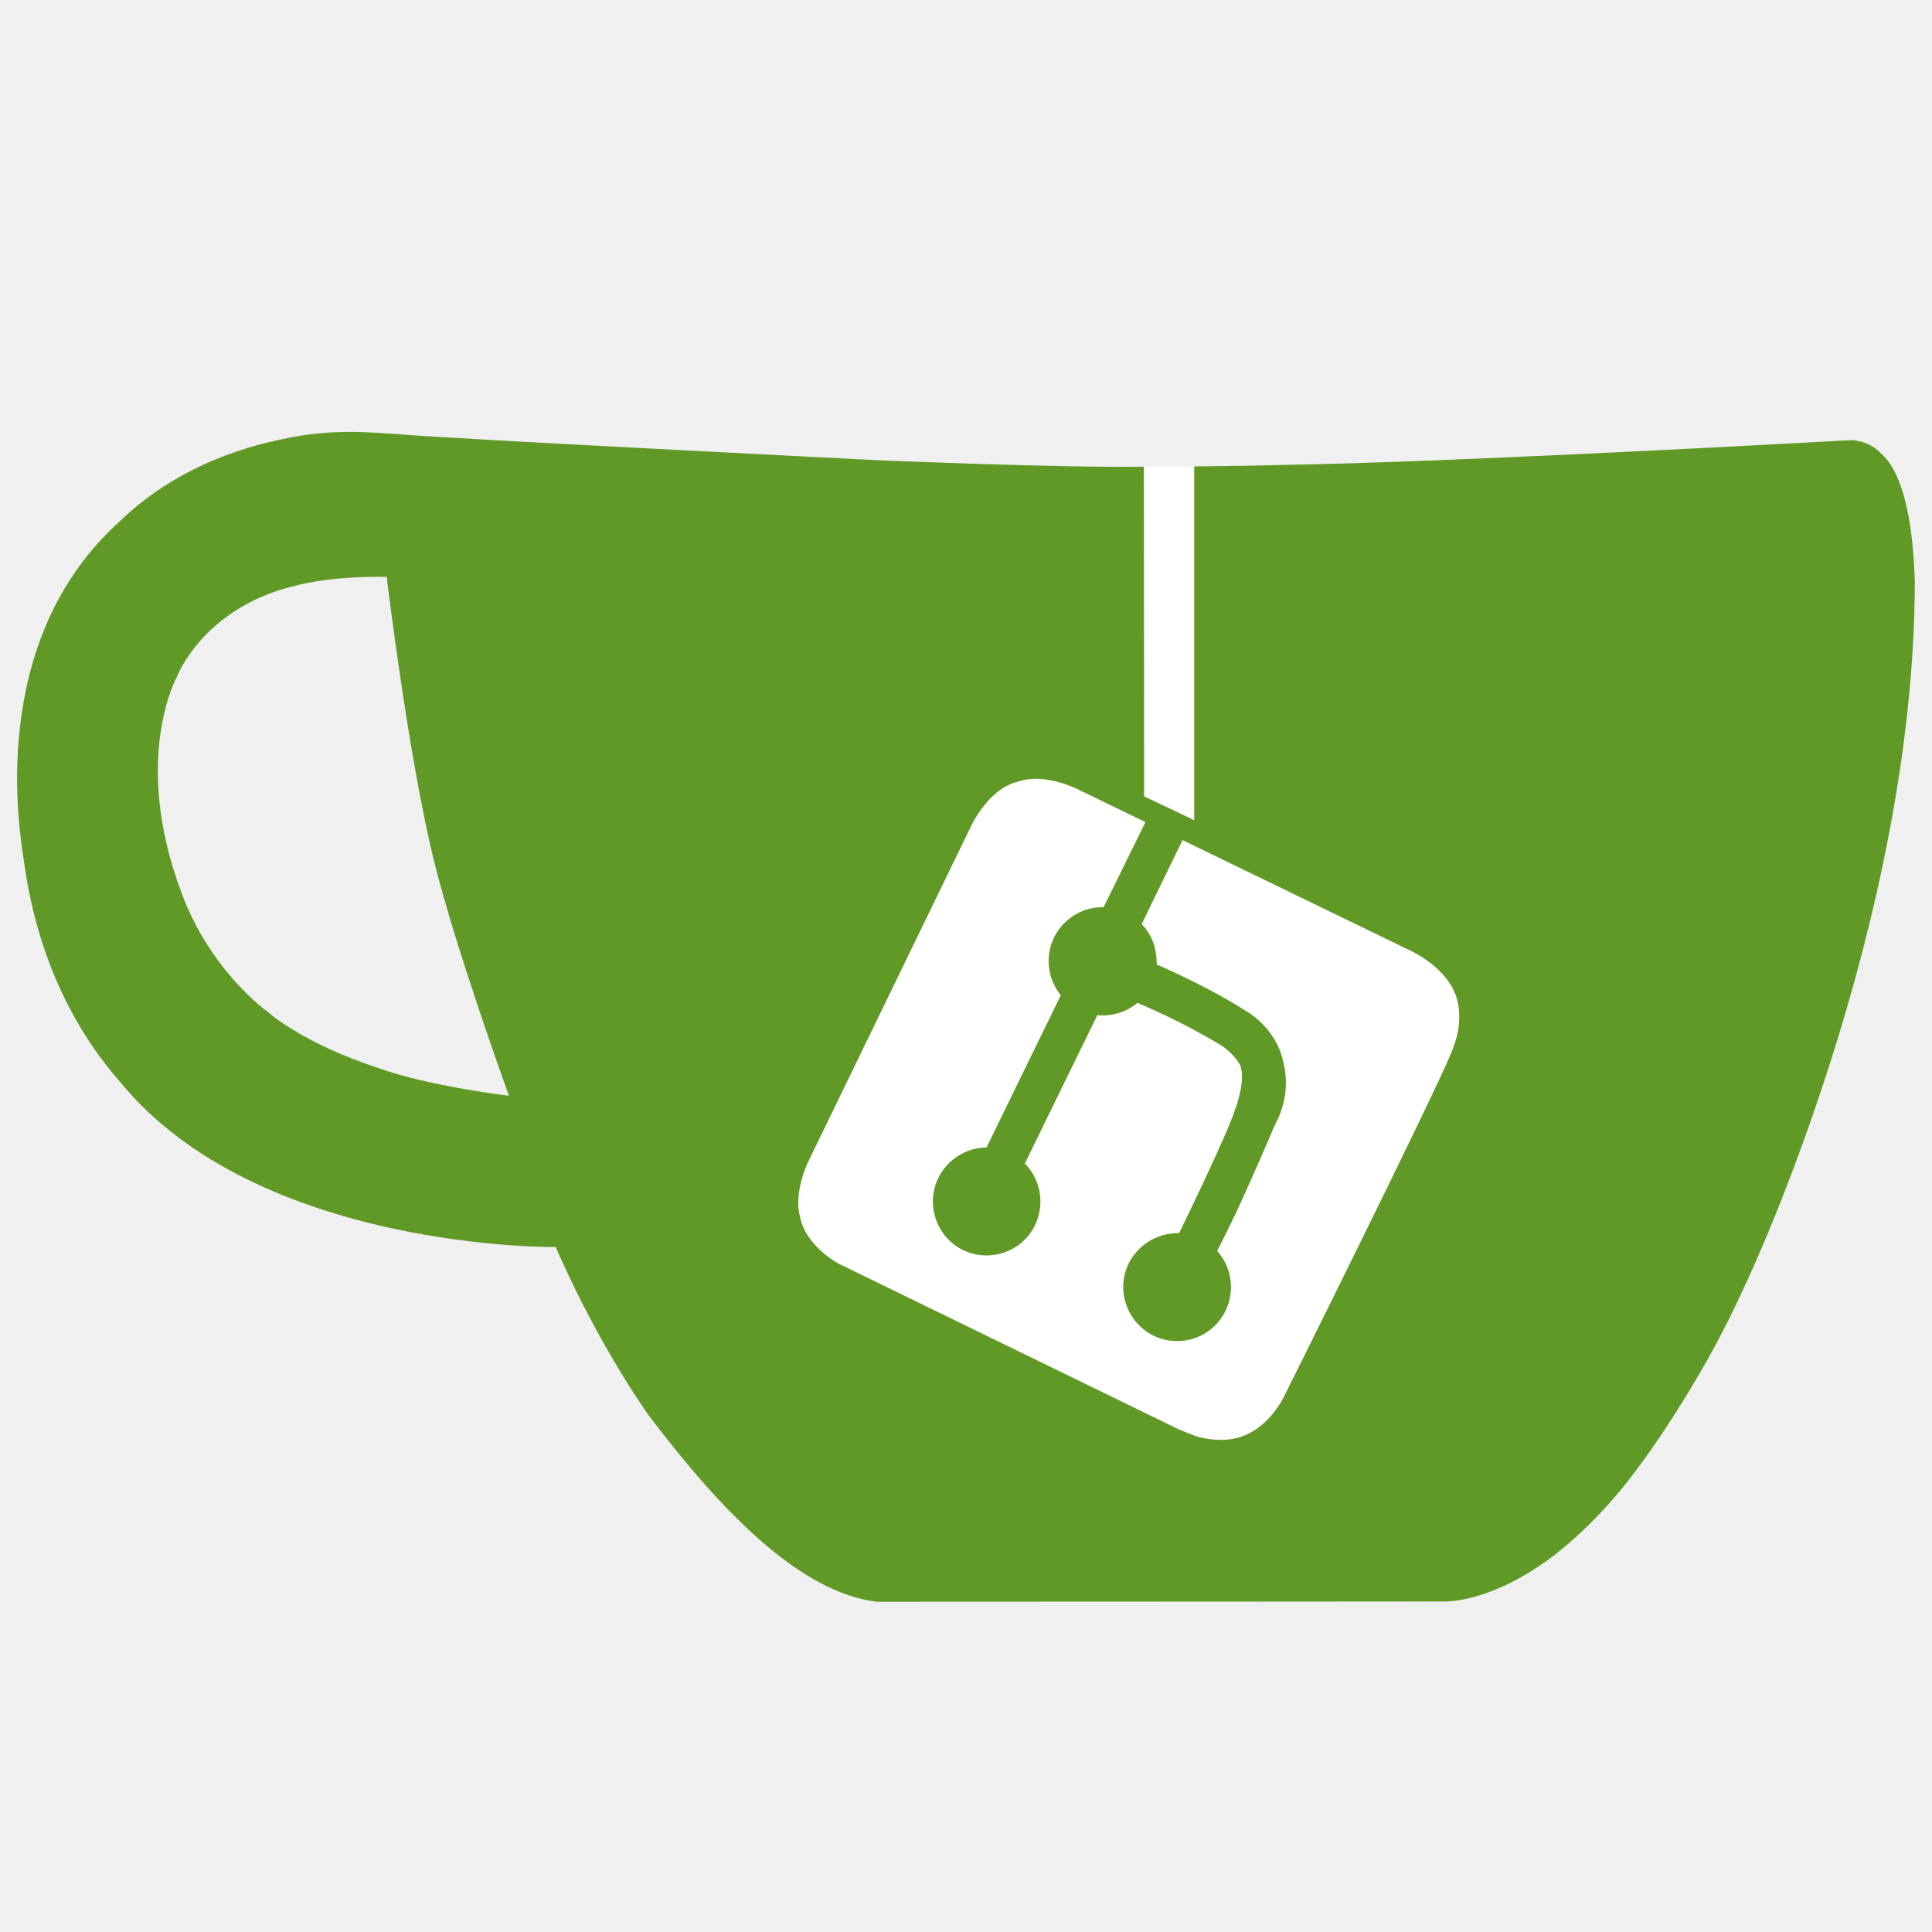
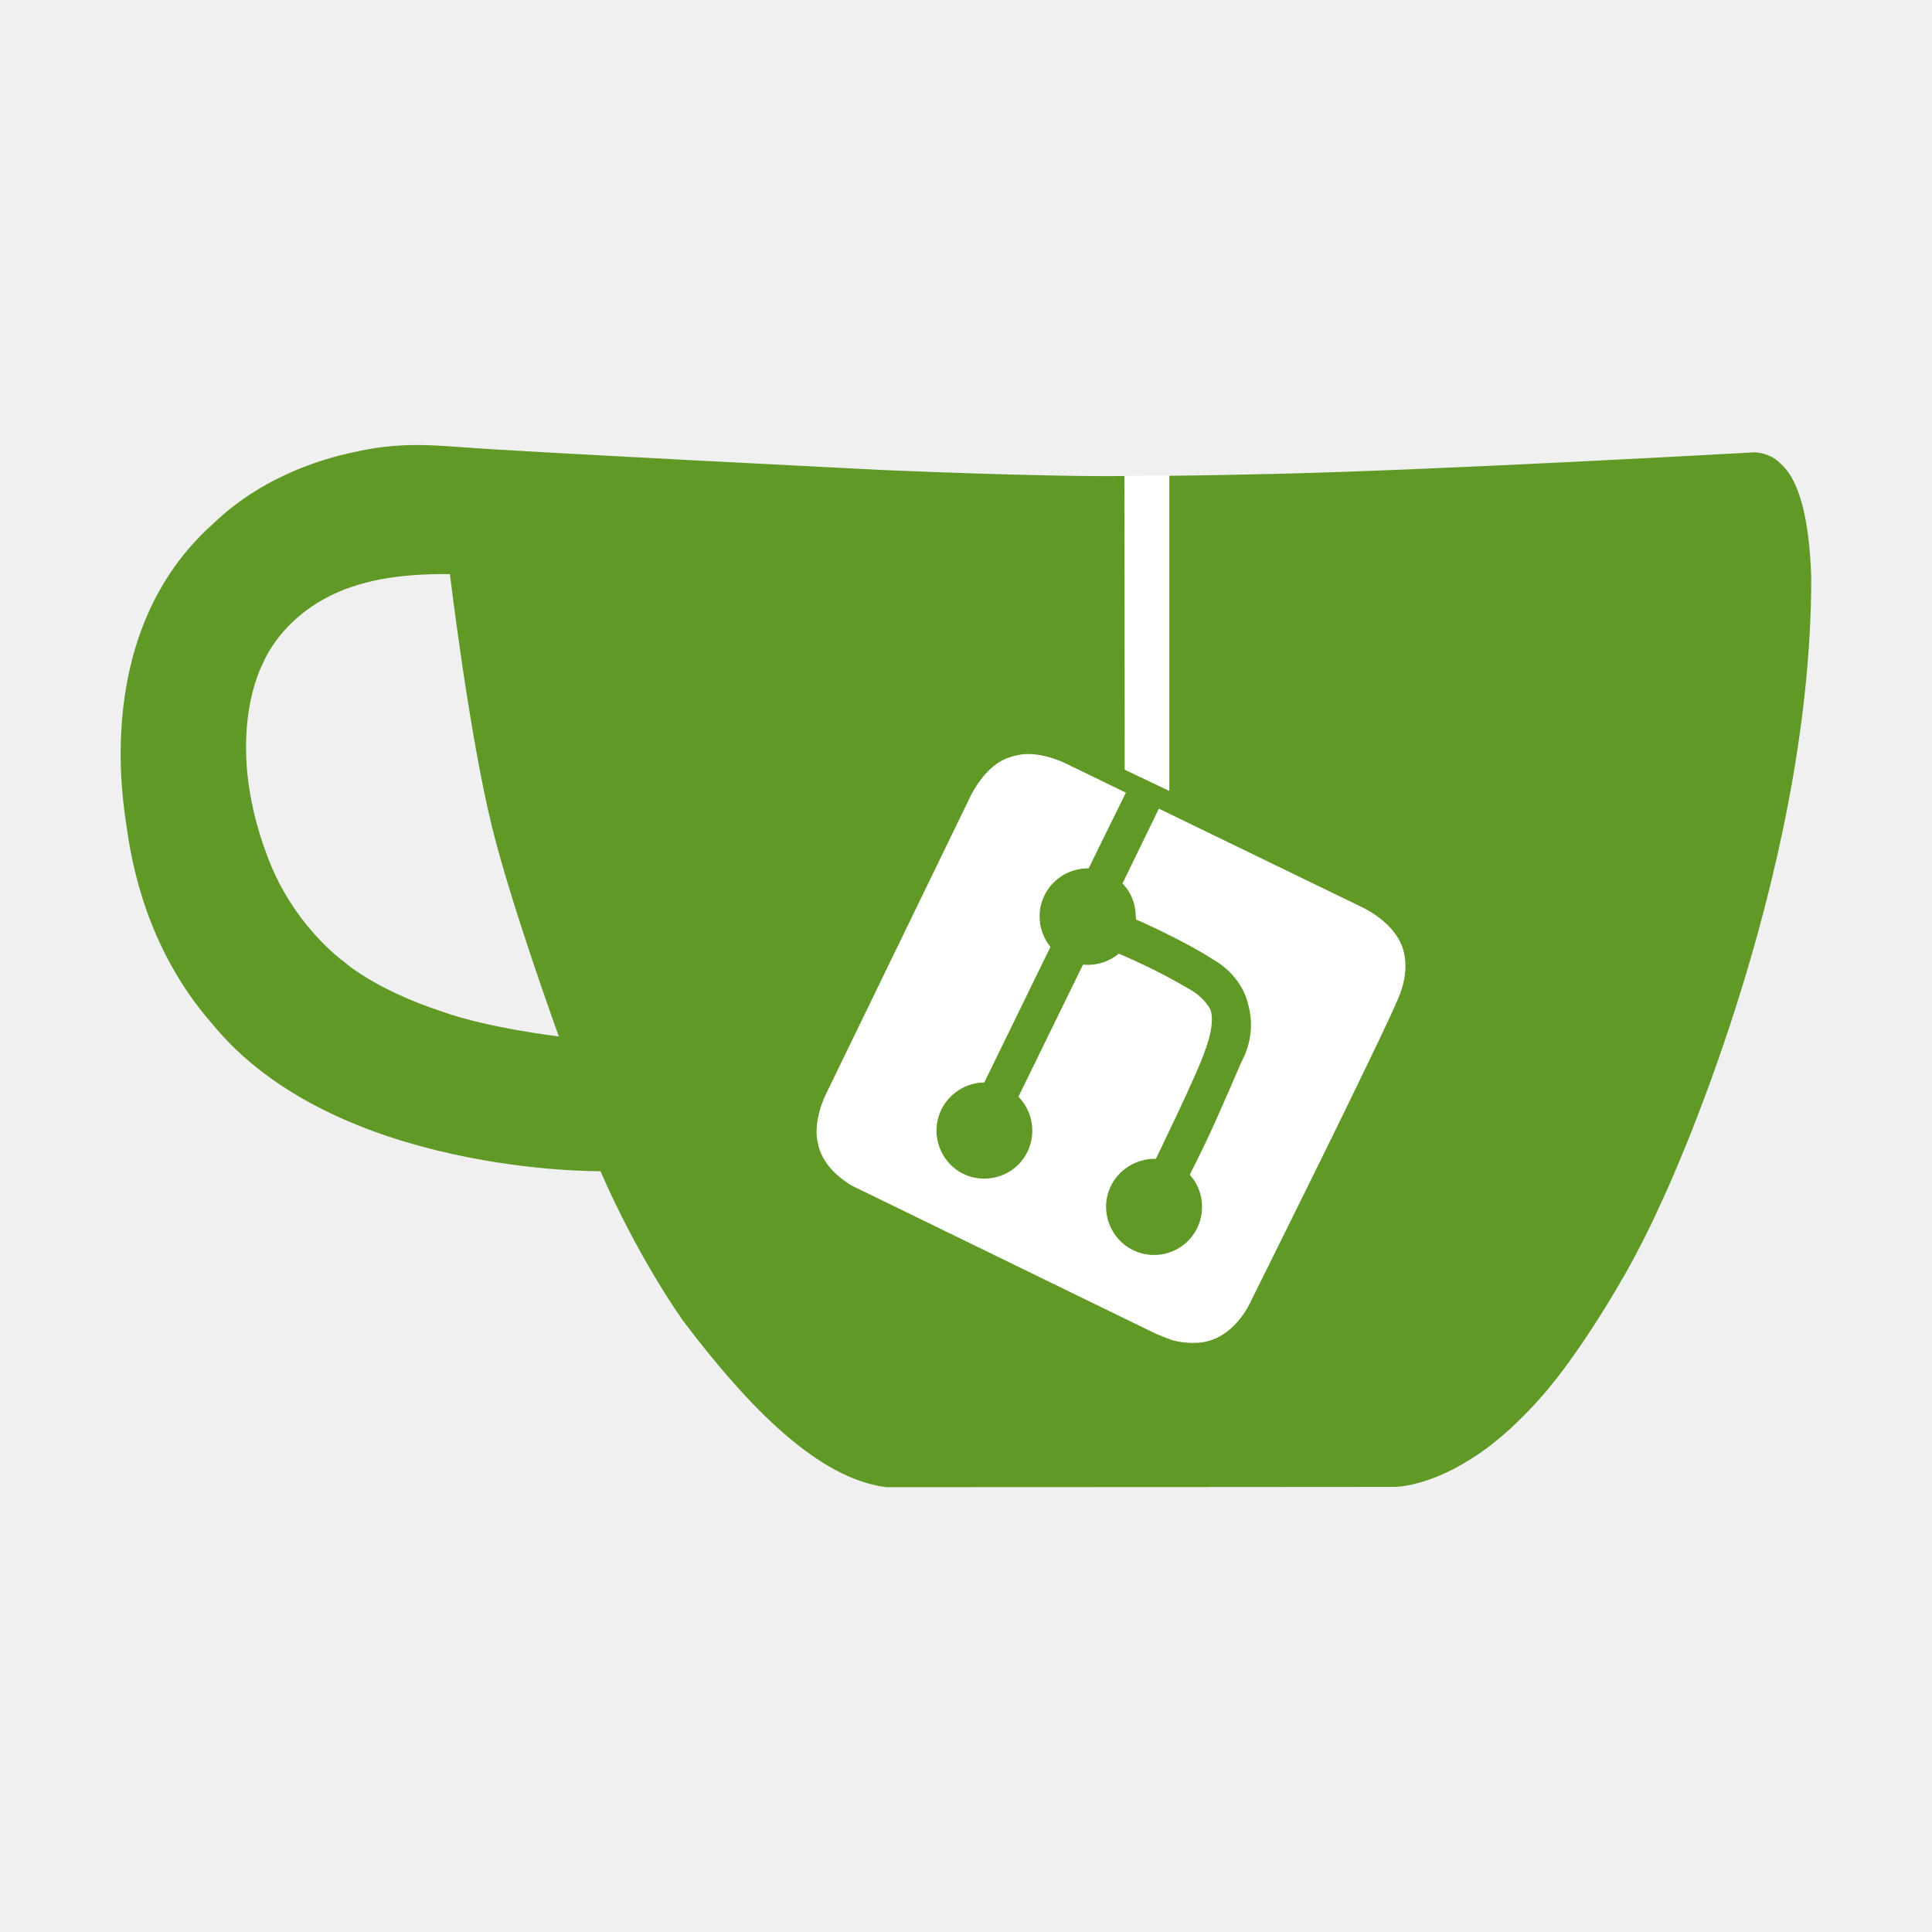
- <svg xmlns="http://www.w3.org/2000/svg" viewBox="0 0 640 640" width="16" height="16">
+ <svg xmlns="http://www.w3.org/2000/svg" viewBox="-39.2 -22.4 718.4 718.4" width="16" height="16">
  <path d="m395.9 484.2-126.9-61c-12.5-6-17.9-21.2-11.8-33.8l61-126.9c6-12.5 21.2-17.9 33.8-11.8 17.2 8.3 27.1 13 27.1 13l-.1-109.2 16.7-.1.1 117.1s57.4 24.2 83.1 40.1c3.7 2.3 10.2 6.8 12.9 14.4 2.1 6.1 2 13.1-1 19.3l-61 126.9c-6.2 12.7-21.4 18.1-33.9 12" style="fill:#fff" />
  <path d="M622.7 149.8c-4.1-4.1-9.6-4-9.6-4s-117.2 6.6-177.9 8c-13.3.3-26.5.6-39.6.7v117.2c-5.5-2.6-11.1-5.3-16.6-7.9 0-36.4-.1-109.2-.1-109.2-29 .4-89.2-2.2-89.2-2.2s-141.4-7.1-156.8-8.5c-9.8-.6-22.5-2.1-39 1.5-8.7 1.8-33.5 7.4-53.8 26.9C-4.9 212.4 6.6 276.2 8 285.8c1.7 11.7 6.9 44.2 31.7 72.5 45.8 56.1 144.4 54.8 144.4 54.8s12.1 28.9 30.6 55.5c25 33.1 50.7 58.9 75.7 62 63 0 188.9-.1 188.9-.1s12 .1 28.3-10.3c14-8.5 26.5-23.4 26.5-23.4S547 483 565 451.5c5.5-9.7 10.1-19.1 14.1-28 0 0 55.2-117.1 55.2-231.1-1.1-34.5-9.6-40.6-11.6-42.6M125.6 353.9c-25.9-8.5-36.9-18.7-36.9-18.7S69.6 321.8 60 295.4c-16.5-44.2-1.4-71.2-1.4-71.2s8.4-22.5 38.5-30c13.8-3.7 31-3.1 31-3.1s7.1 59.4 15.7 94.2c7.2 29.2 24.8 77.7 24.8 77.7s-26.1-3.1-43-9.1m300.3 107.6s-6.1 14.5-19.6 15.4c-5.8.4-10.3-1.2-10.3-1.2s-.3-.1-5.3-2.1l-112.9-55s-10.9-5.7-12.8-15.6c-2.2-8.1 2.7-18.1 2.7-18.1L322 273s4.8-9.7 12.2-13c.6-.3 2.3-1 4.5-1.5 8.1-2.1 18 2.8 18 2.8L467.4 315s12.6 5.7 15.3 16.2c1.9 7.4-.5 14-1.8 17.2-6.3 15.4-55 113.1-55 113.1" style="fill:#609926" />
  <path d="M326.8 380.1c-8.2.1-15.4 5.8-17.3 13.8s2 16.3 9.1 20c7.7 4 17.5 1.8 22.7-5.4 5.1-7.1 4.3-16.9-1.8-23.1l24-49.1c1.5.1 3.7.2 6.2-.5 4.1-.9 7.1-3.6 7.1-3.6 4.2 1.8 8.6 3.8 13.2 6.1 4.8 2.4 9.3 4.9 13.4 7.3.9.5 1.8 1.1 2.8 1.9 1.6 1.3 3.4 3.1 4.7 5.5 1.9 5.5-1.9 14.9-1.9 14.9-2.3 7.6-18.4 40.6-18.4 40.6-8.1-.2-15.3 5-17.7 12.5-2.6 8.1 1.1 17.3 8.9 21.3s17.4 1.7 22.5-5.3c5-6.8 4.6-16.3-1.1-22.6 1.9-3.7 3.7-7.4 5.6-11.3 5-10.4 13.5-30.4 13.5-30.4.9-1.7 5.7-10.3 2.7-21.3-2.5-11.4-12.6-16.7-12.6-16.7-12.2-7.9-29.2-15.2-29.2-15.2s0-4.1-1.1-7.1c-1.1-3.1-2.8-5.1-3.9-6.3 4.7-9.7 9.4-19.3 14.1-29-4.1-2-8.1-4-12.2-6.1-4.8 9.8-9.7 19.7-14.5 29.5-6.7-.1-12.9 3.5-16.1 9.4-3.4 6.3-2.7 14.1 1.9 19.8z" style="fill:#609926" />
</svg>
